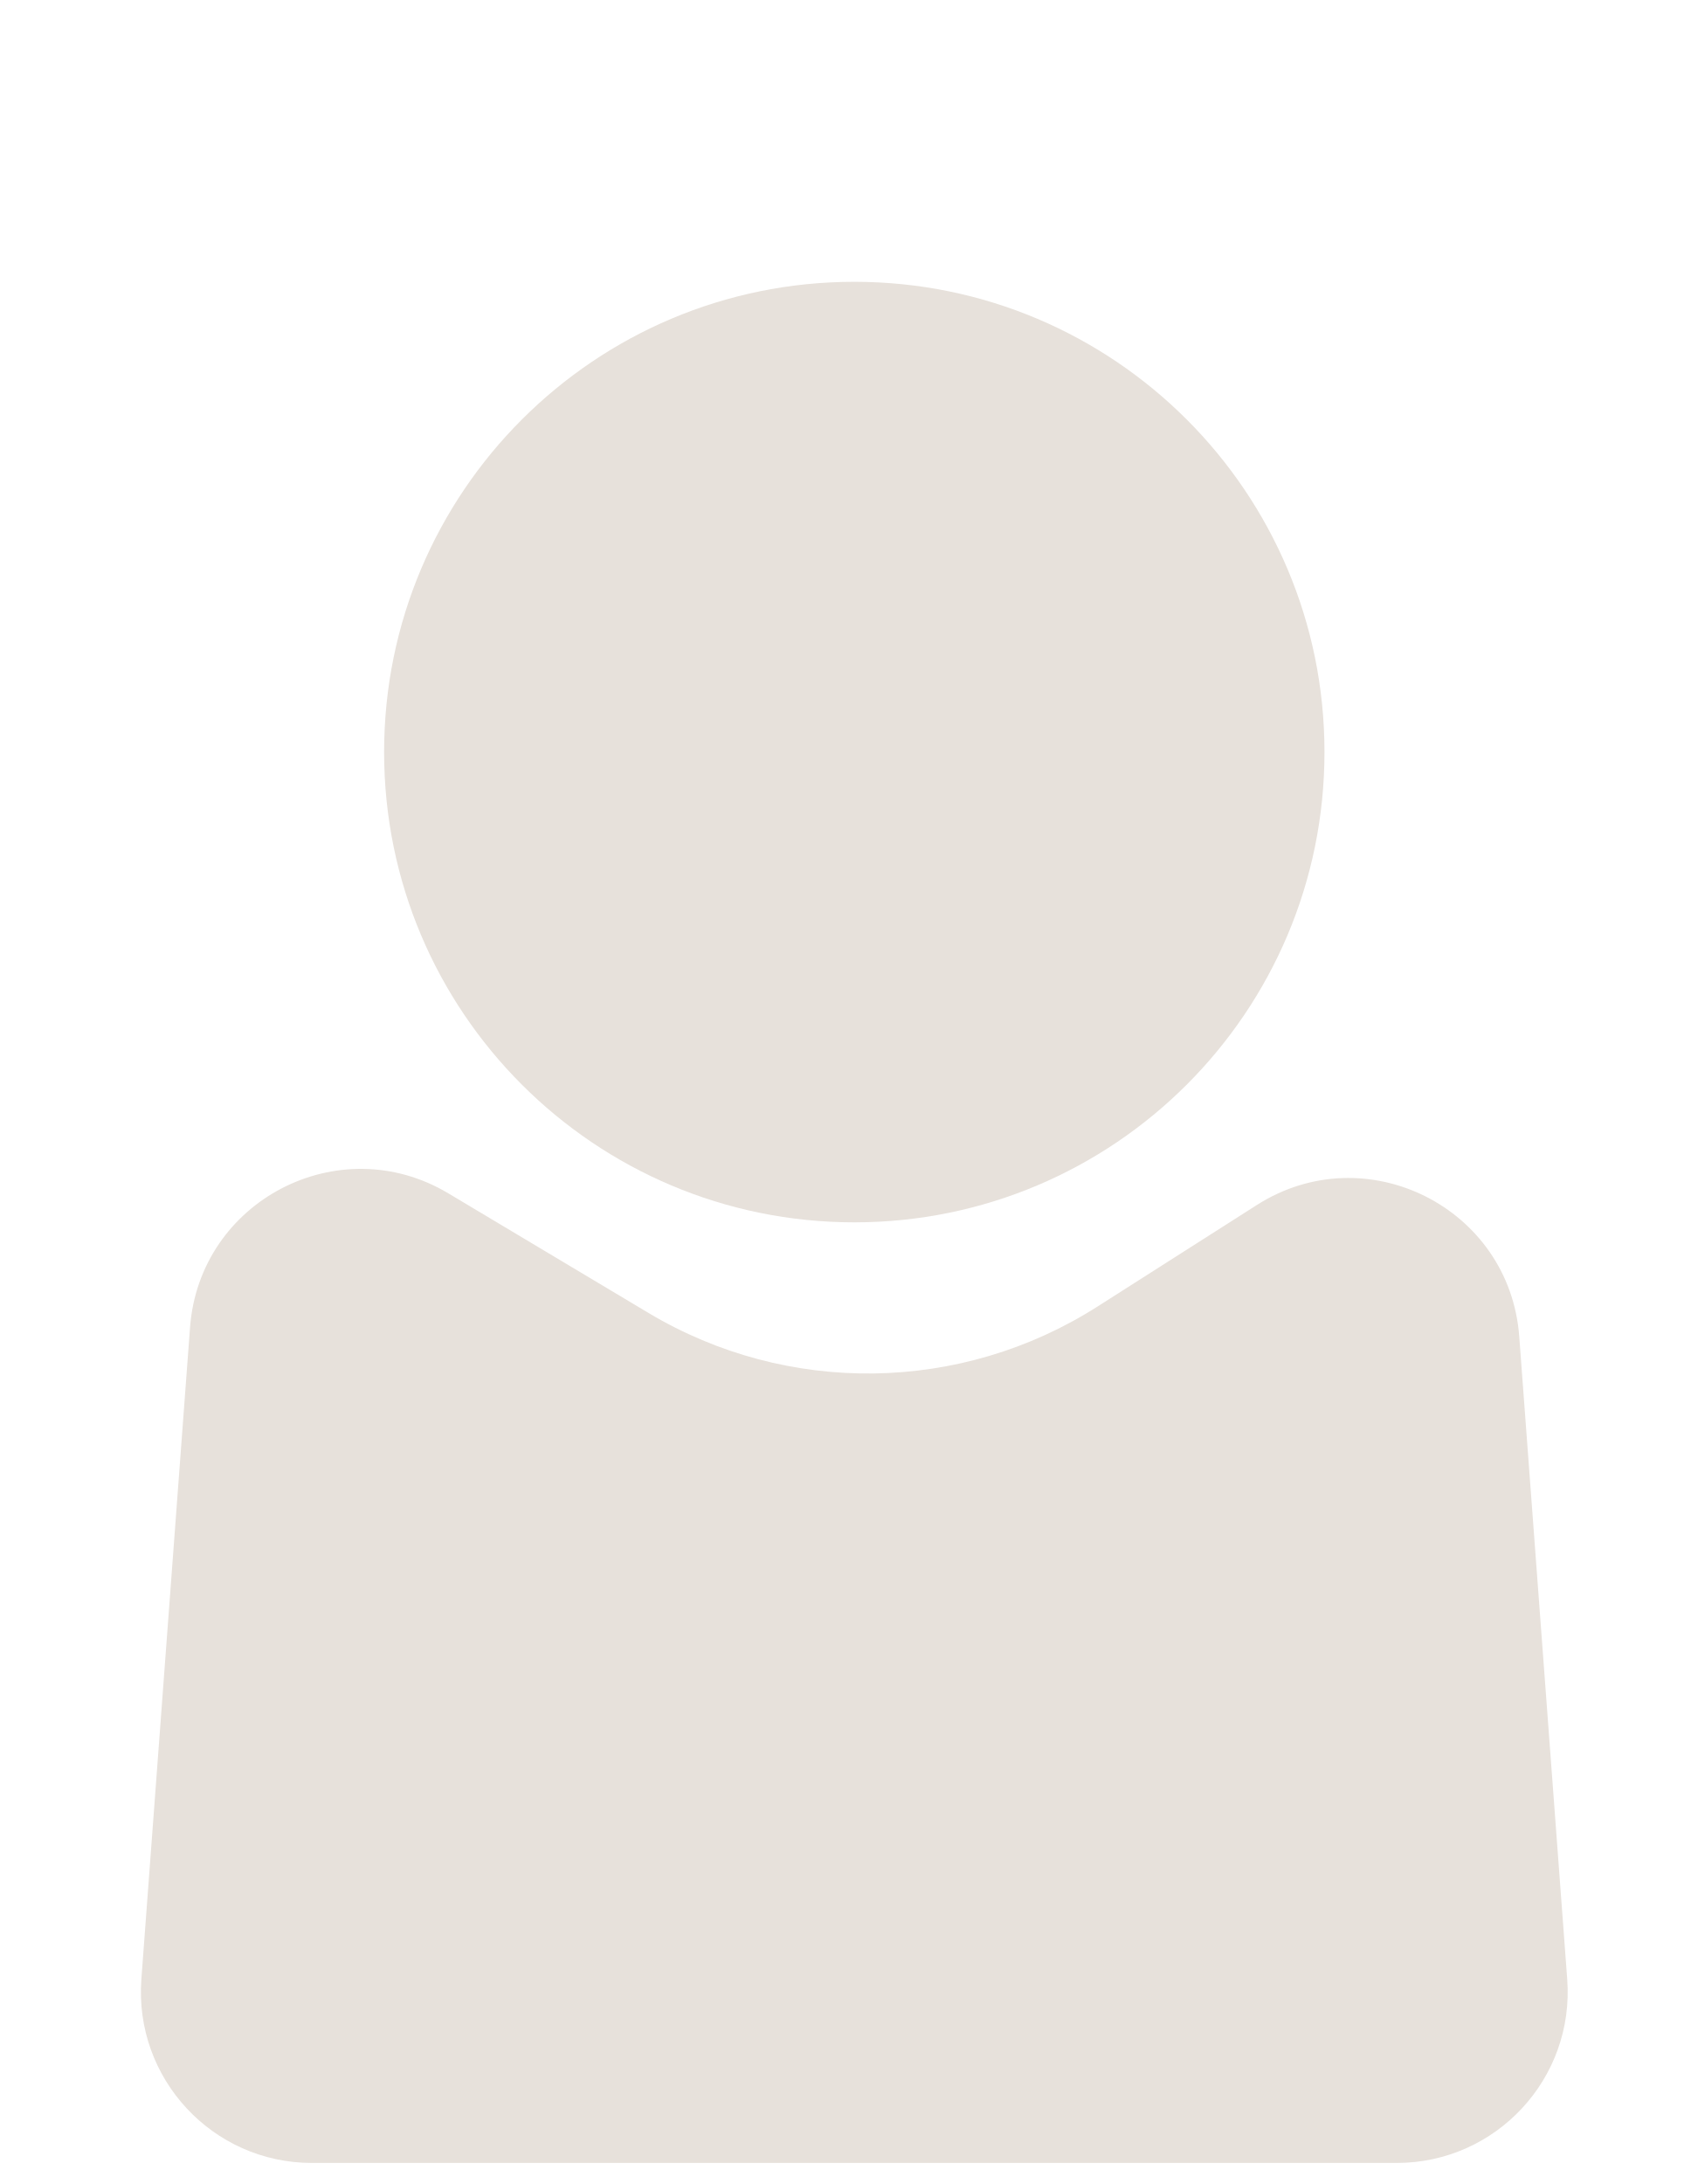
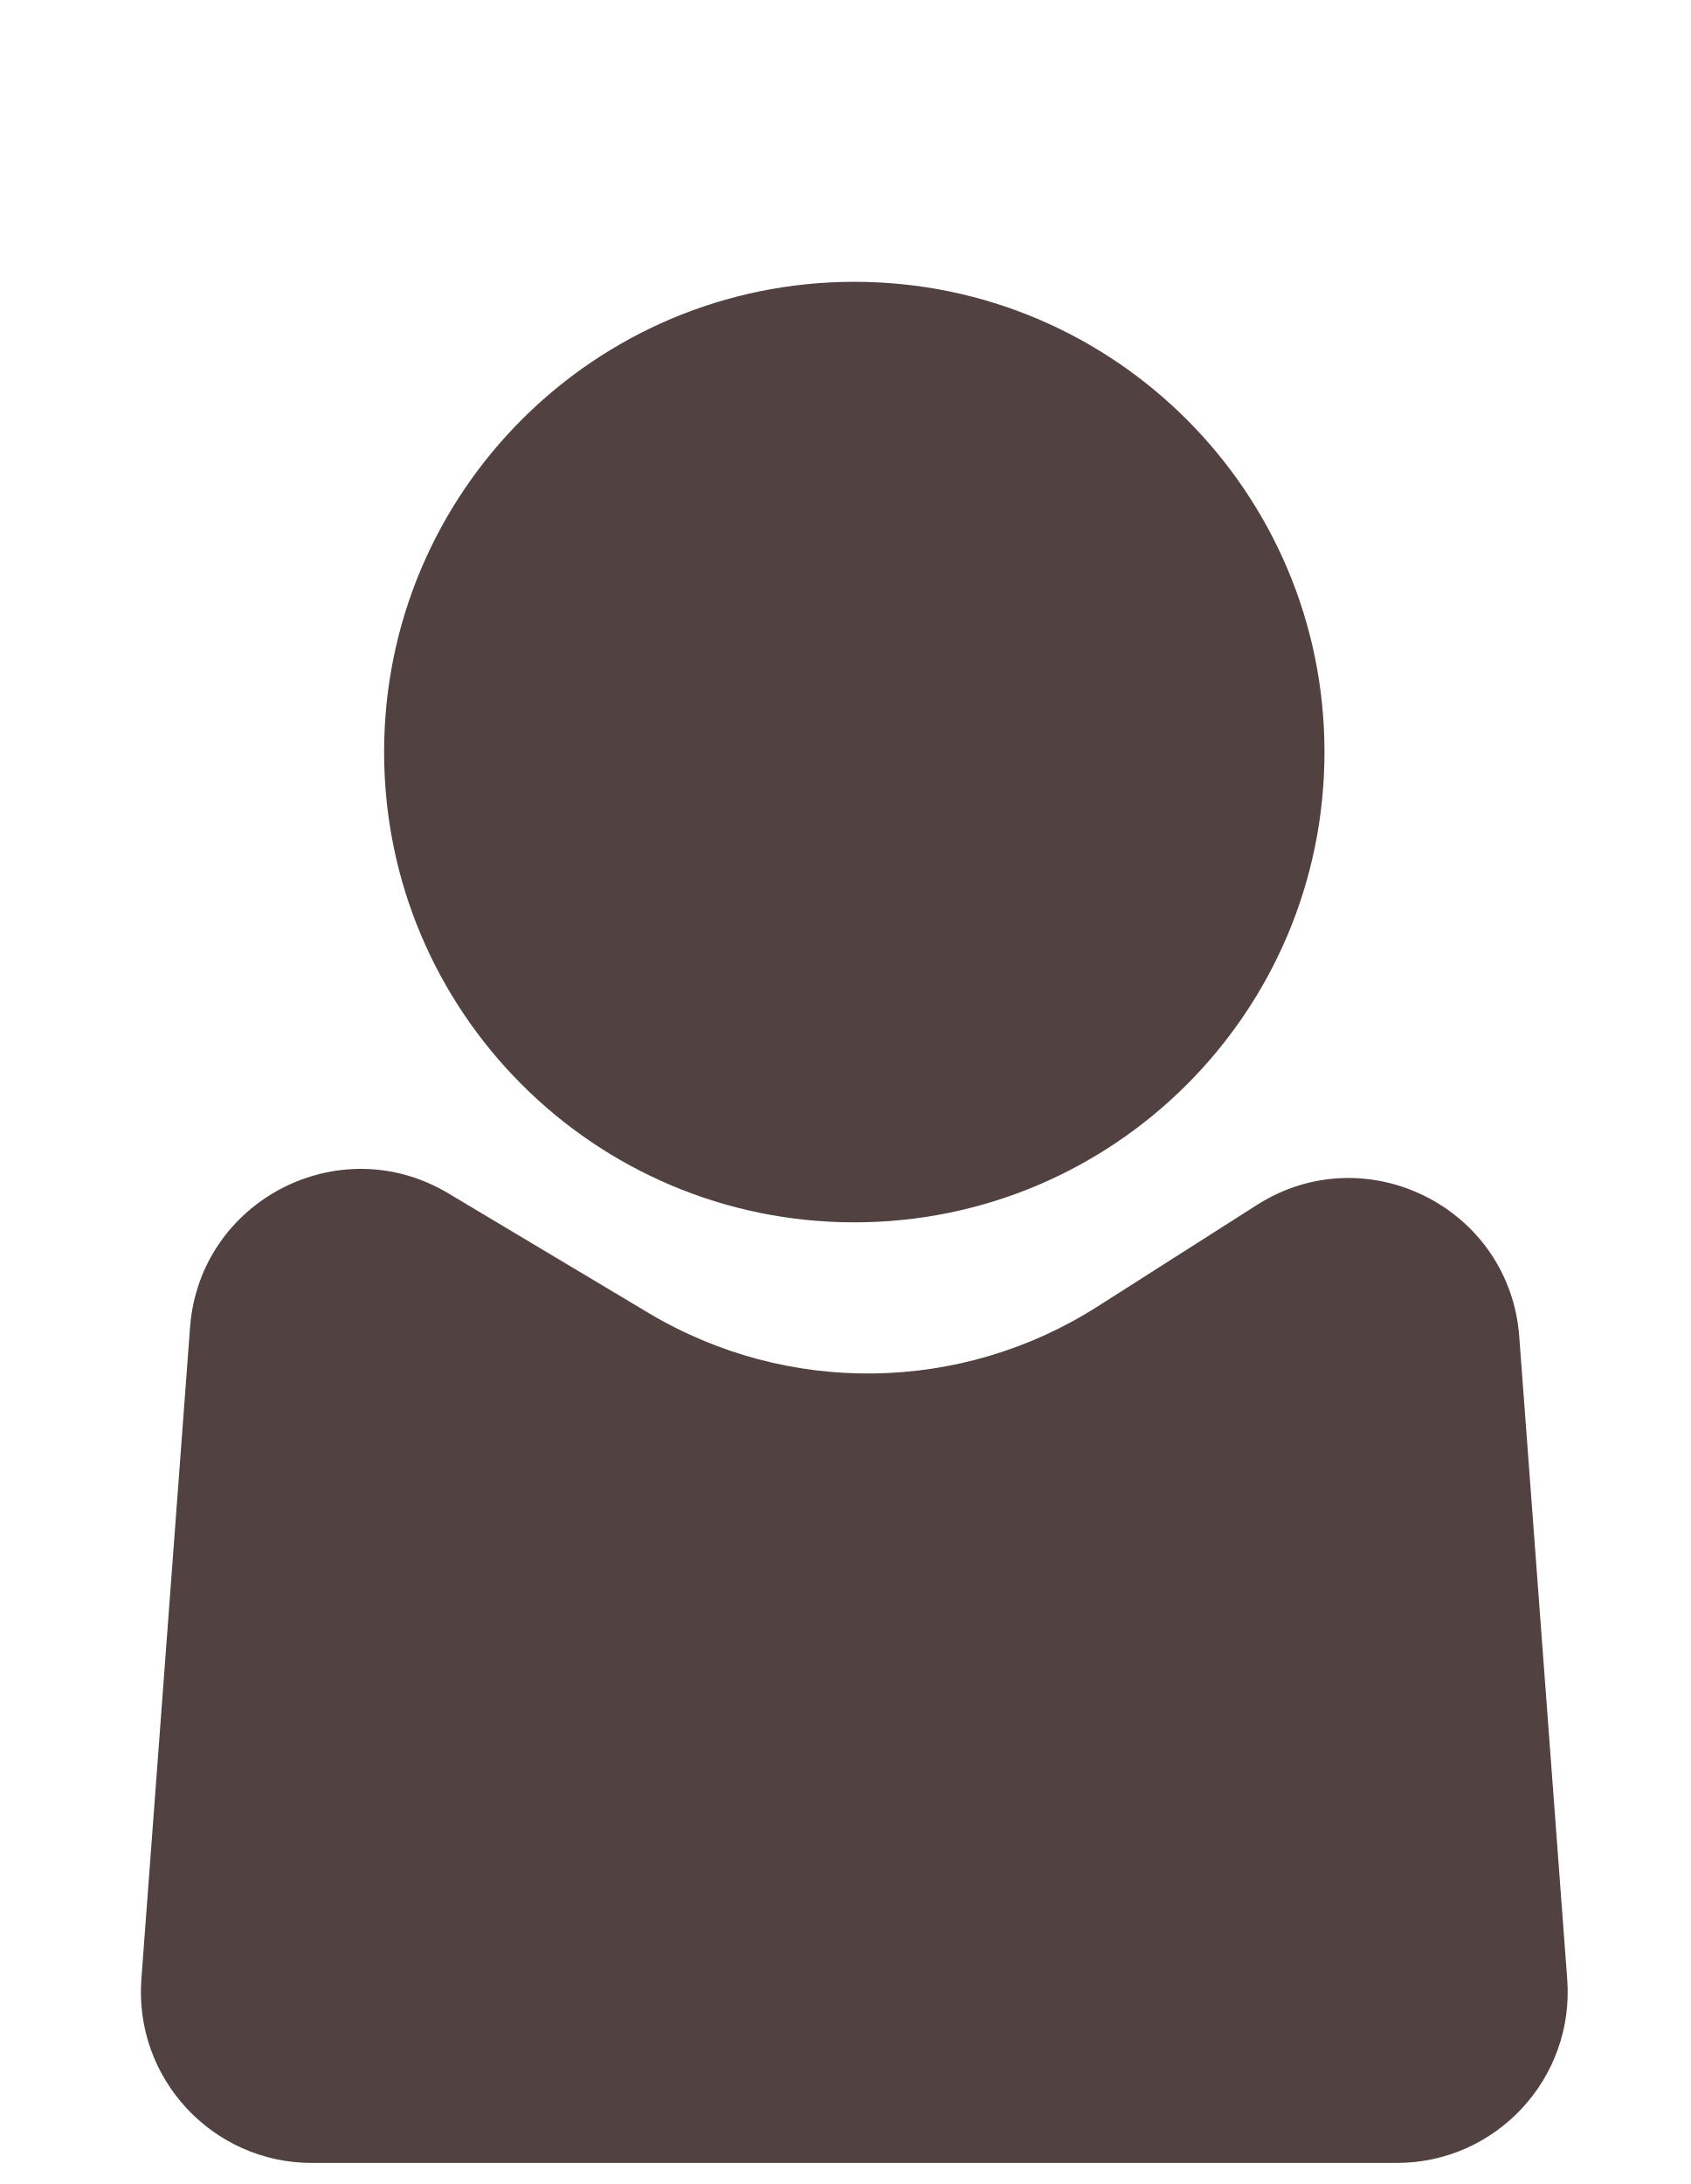
<svg xmlns="http://www.w3.org/2000/svg" width="24" height="31" viewBox="0 0 24 31" fill="none">
-   <path d="M9.208 18.637L6.364 16.938C4.814 16.012 2.833 17.041 2.698 18.841L2.007 28.092C1.902 29.5 3.016 30.701 4.427 30.701H12.128H19.829C21.241 30.701 22.355 29.5 22.249 28.092L21.568 18.97C21.431 17.14 19.391 16.117 17.843 17.104L15.581 18.545C13.645 19.779 11.179 19.814 9.208 18.637Z" fill="#E7E1DB" />
-   <path d="M18.803 10.675C18.803 14.362 15.815 17.35 12.128 17.35C8.442 17.35 5.453 14.362 5.453 10.675C5.453 6.989 8.442 4 12.128 4C15.815 4 18.803 6.989 18.803 10.675Z" fill="#E7E1DB" />
+   <path d="M9.208 18.637L6.364 16.938C4.814 16.012 2.833 17.041 2.698 18.841L2.007 28.092C1.902 29.5 3.016 30.701 4.427 30.701H12.128H19.829C21.241 30.701 22.355 29.5 22.249 28.092L21.568 18.97C21.431 17.14 19.391 16.117 17.843 17.104L15.581 18.545C13.645 19.779 11.179 19.814 9.208 18.637Z" fill="#524141" />
+   <path d="M18.803 10.675C18.803 14.362 15.815 17.35 12.128 17.35C8.442 17.35 5.453 14.362 5.453 10.675C5.453 6.989 8.442 4 12.128 4C15.815 4 18.803 6.989 18.803 10.675Z" fill="#524141" />
</svg>
